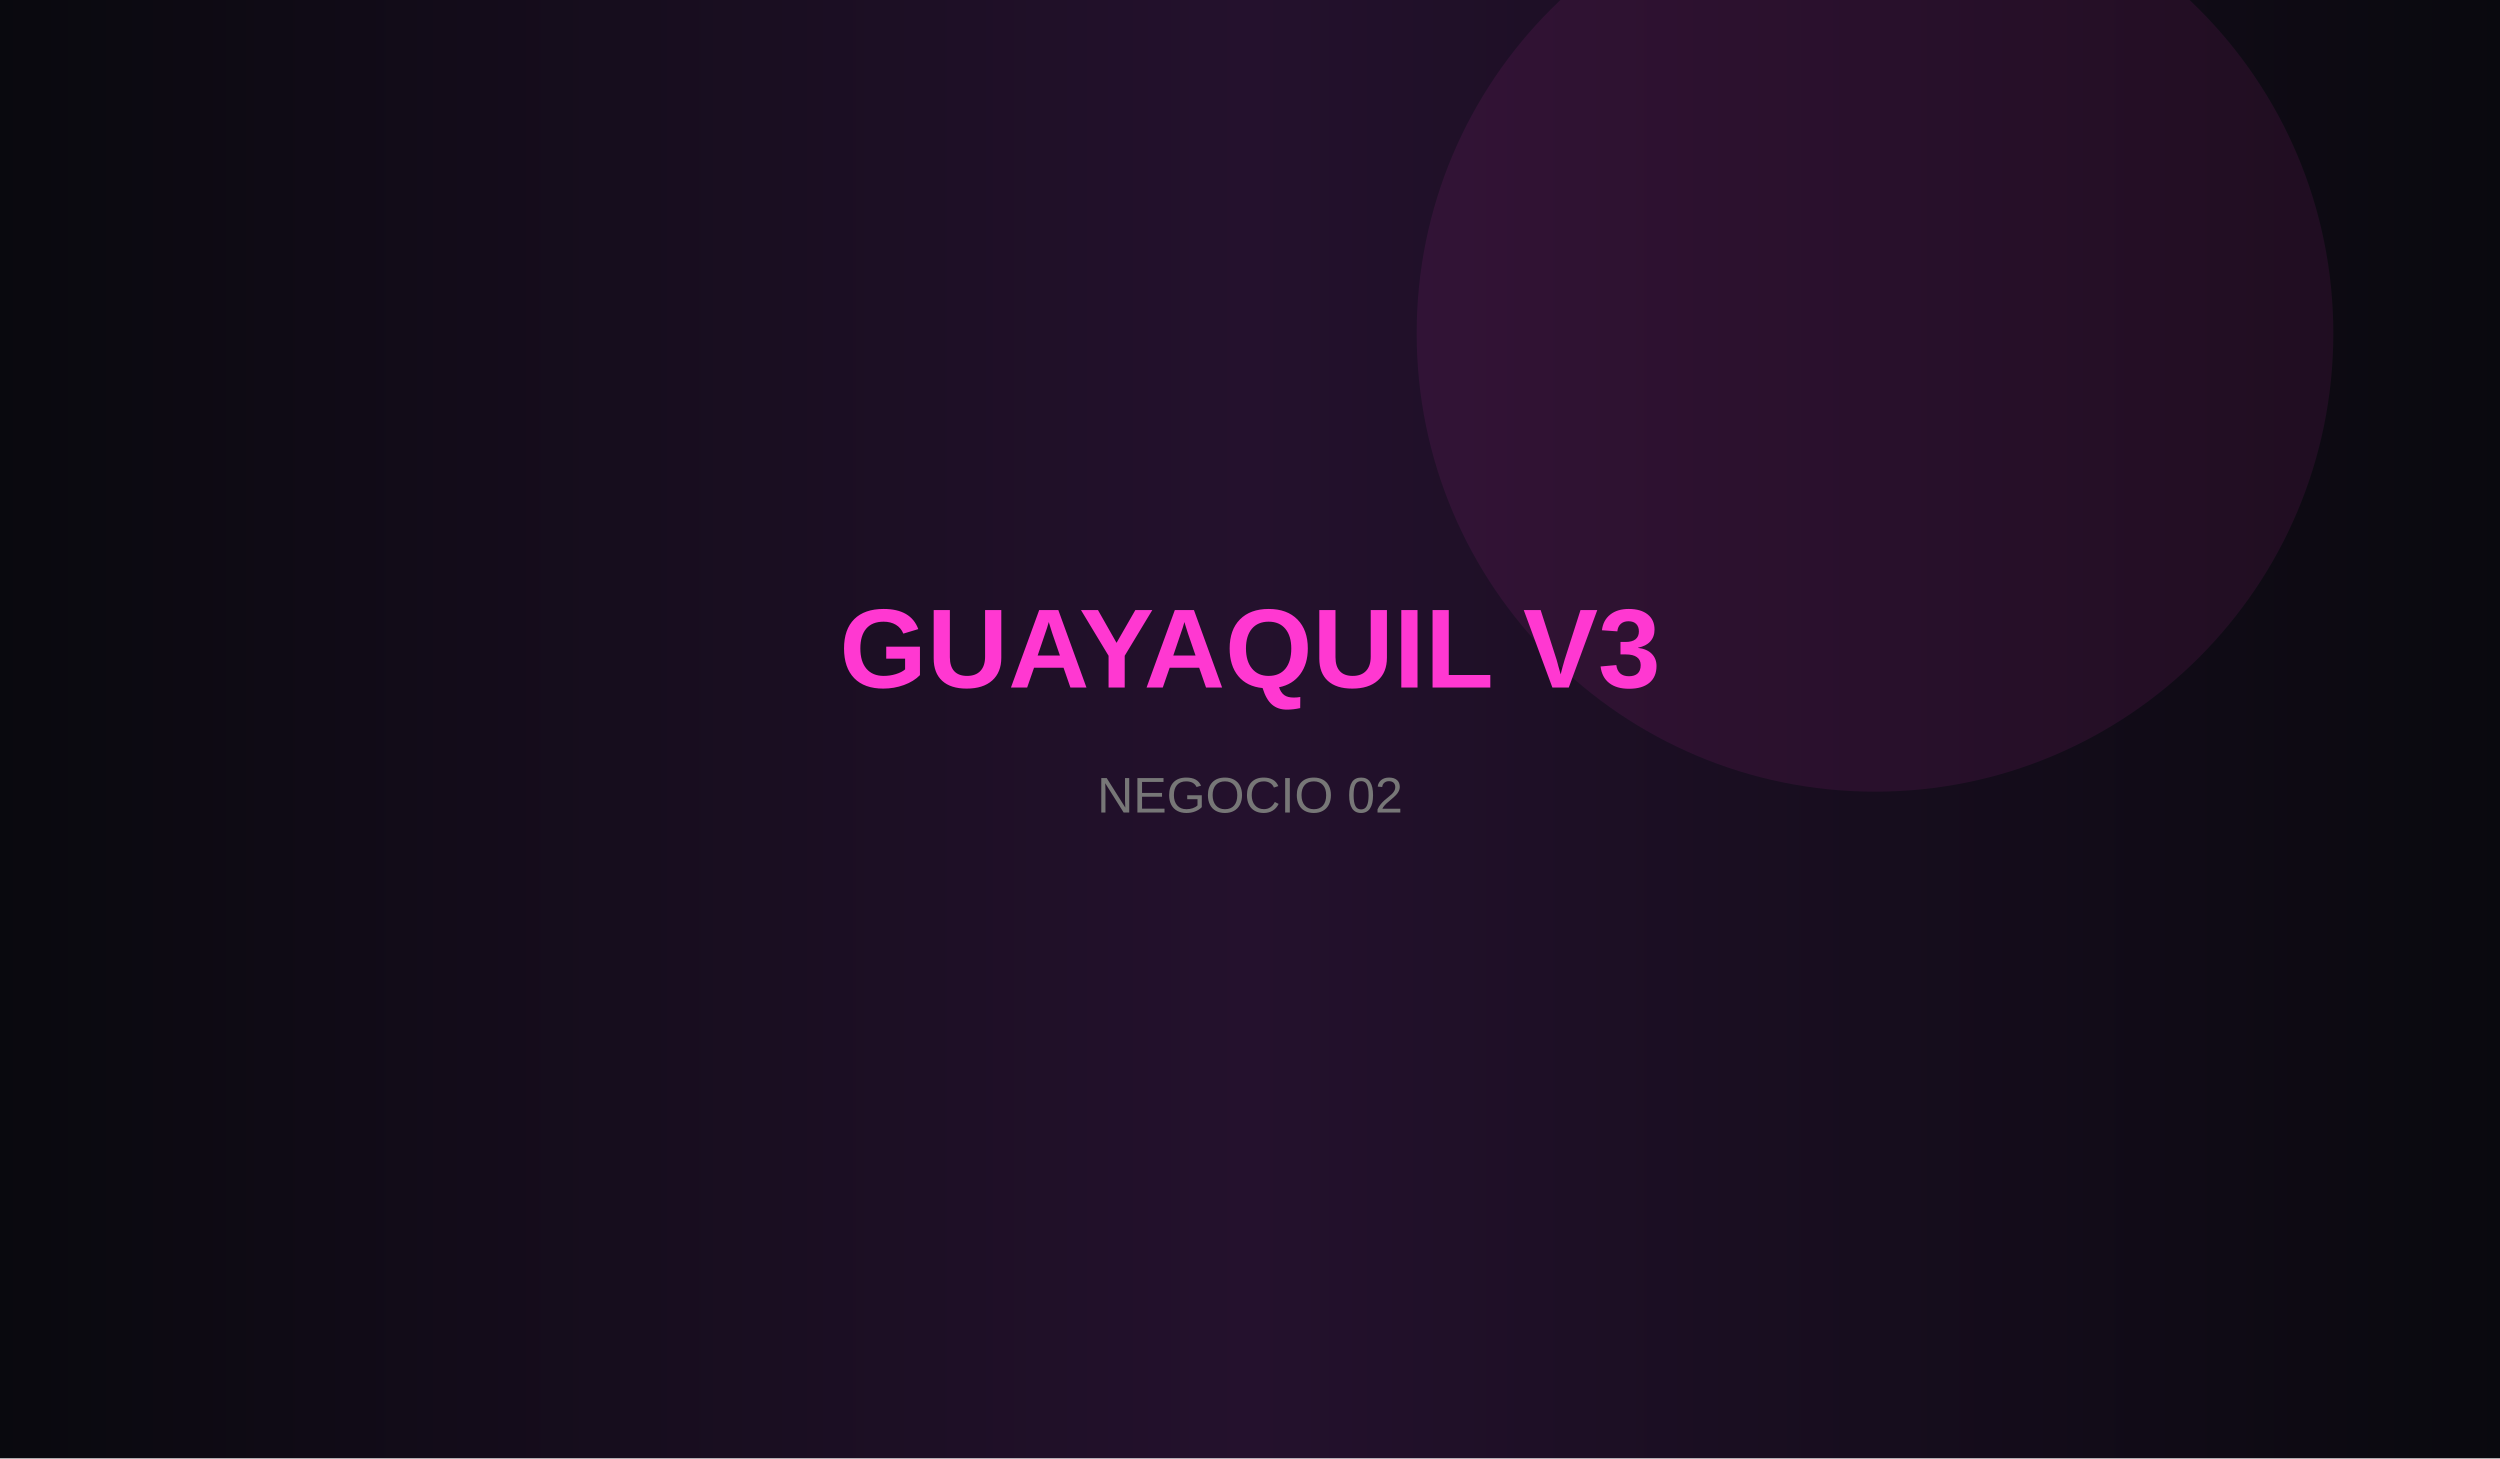
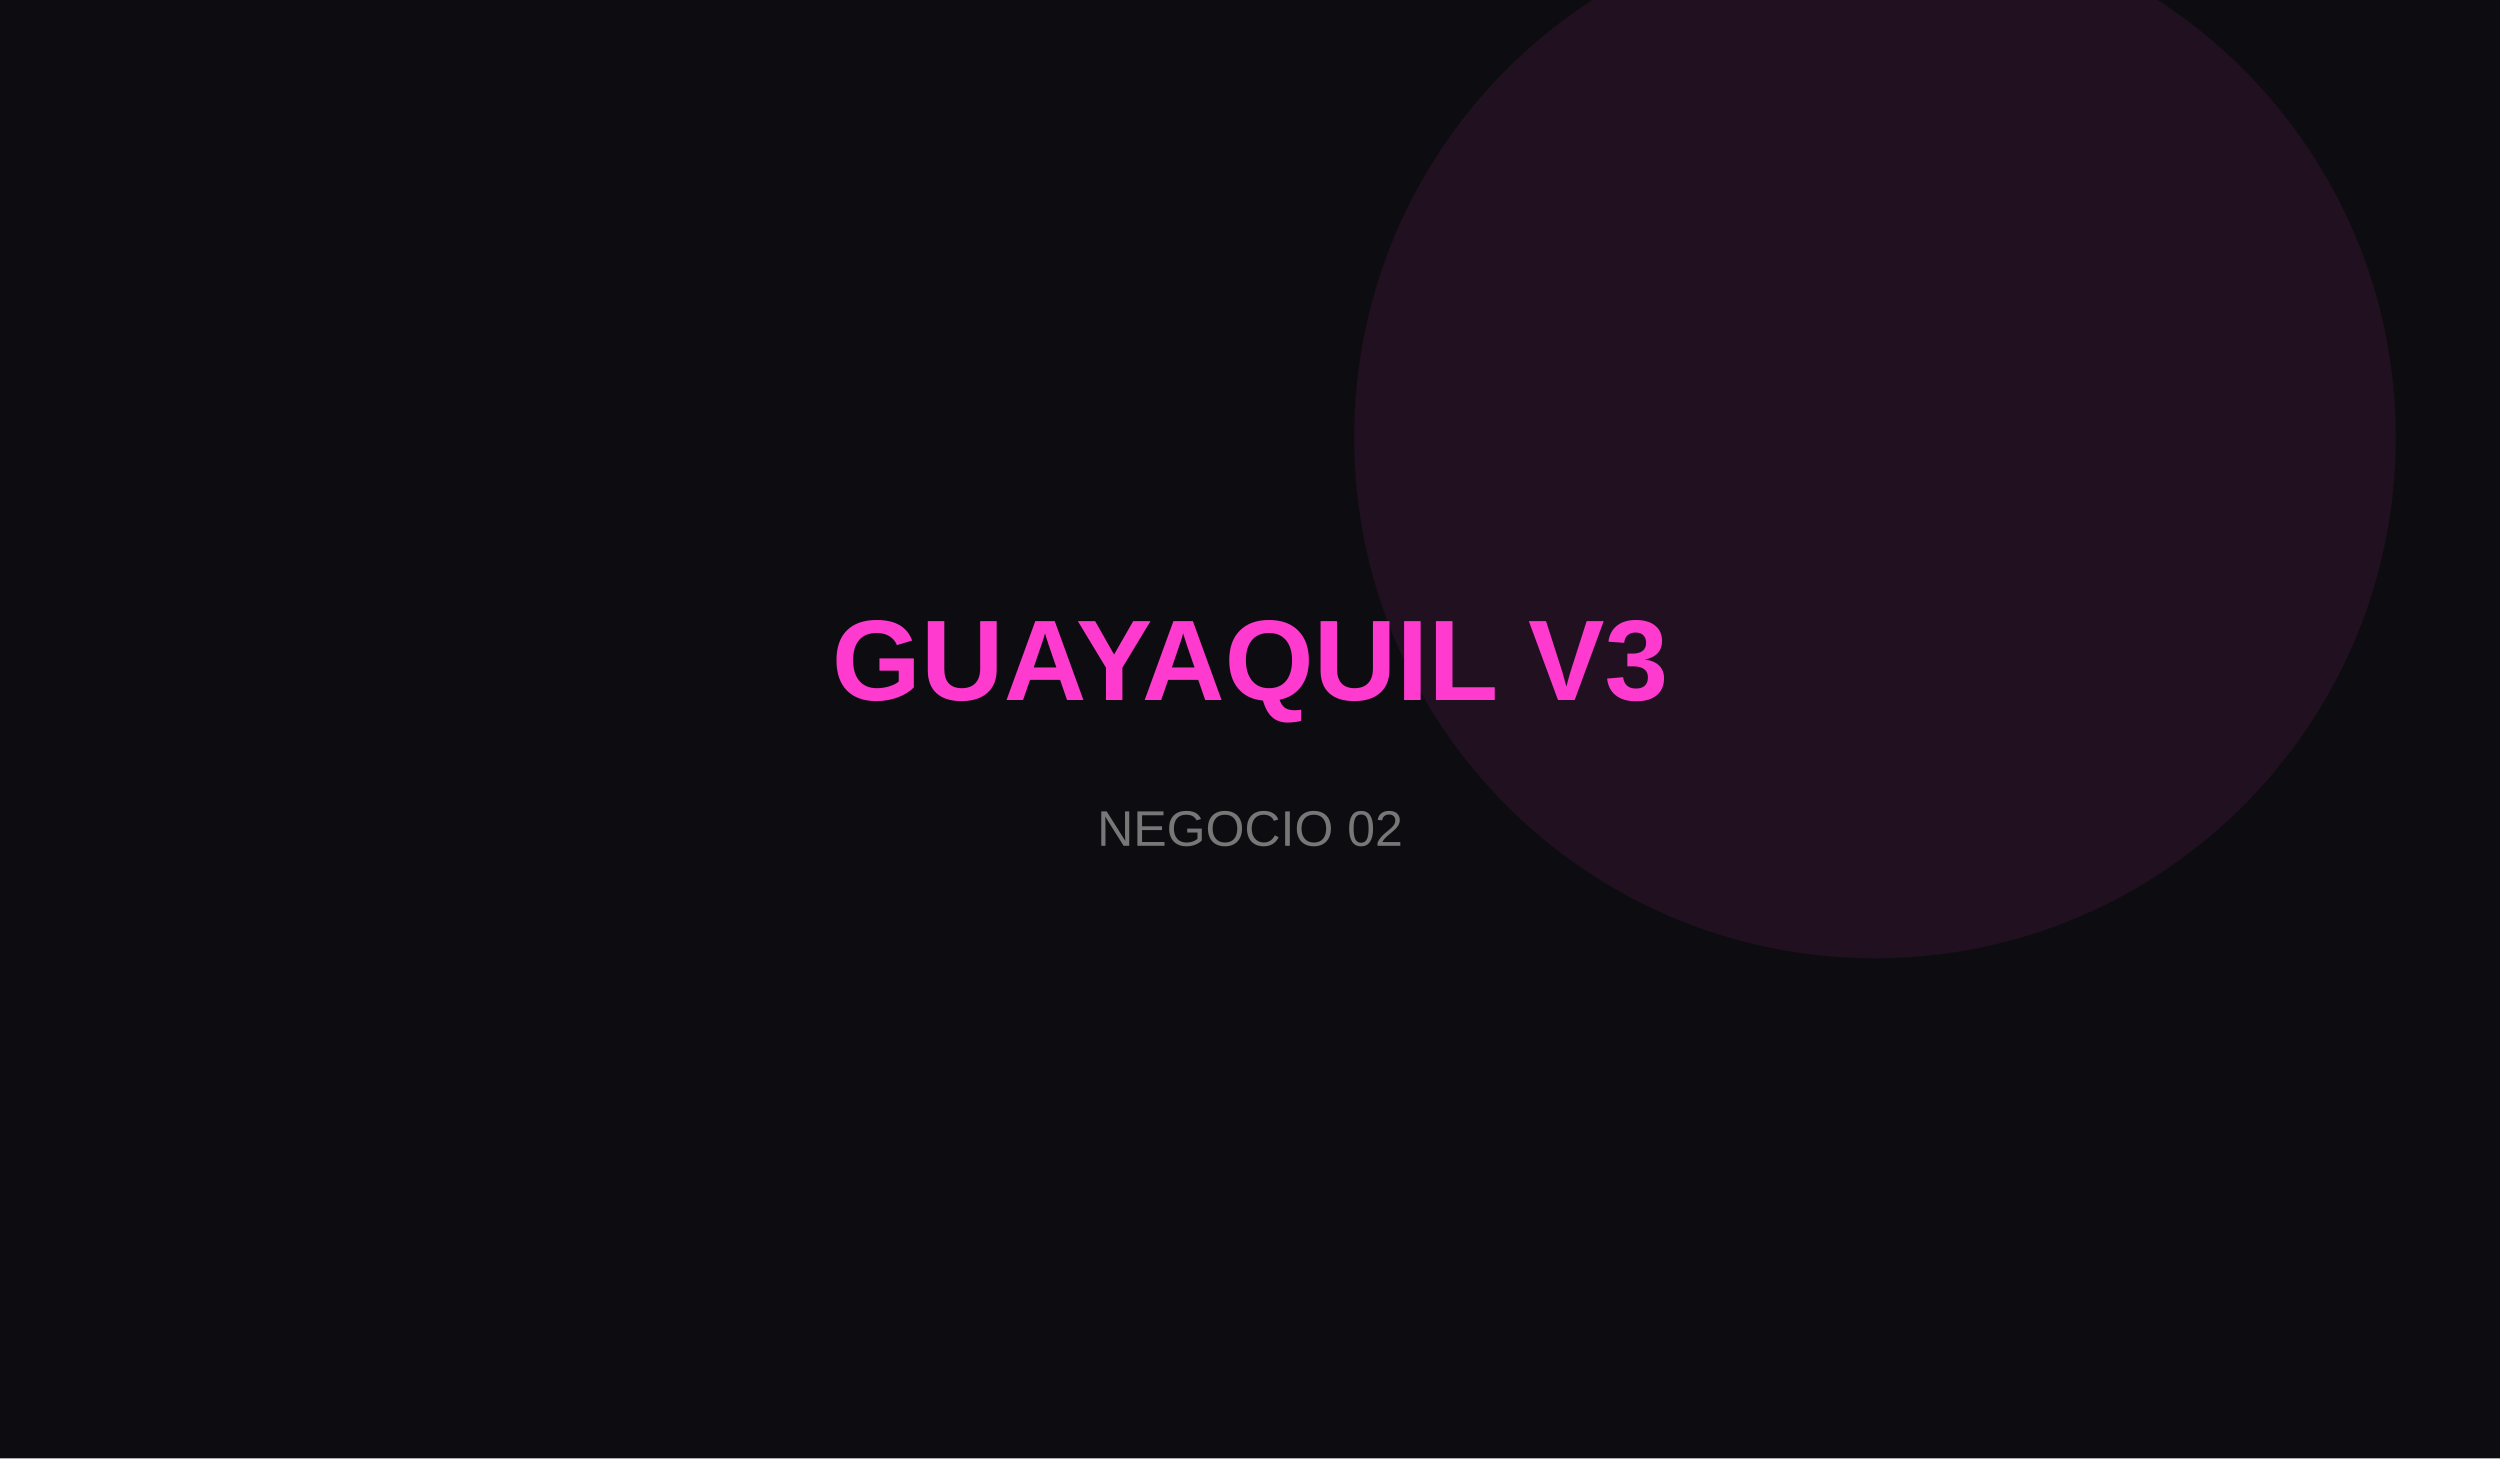
- <svg xmlns="http://www.w3.org/2000/svg" width="1200" height="700" viewBox="0 0 1200 700">
-   <defs>
-     <linearGradient id="g" x1="0" x2="1">
-       <stop stop-color="#09090e" />
-       <stop offset=".5" stop-color="#24112d" />
-       <stop offset="1" stop-color="#09090e" />
-     </linearGradient>
-   </defs>
-   <rect width="1200" height="700" fill="url(#g)" />
-   <circle cx="900" cy="160" r="220" fill="#ff38d1" opacity=".08" />
-   <text x="600" y="330" text-anchor="middle" fill="#ff38d1" font-family="Arial" font-size="54" font-weight="900">GUAYAQUIL V3</text>
-   <text x="600" y="390" text-anchor="middle" fill="#777" font-family="Arial" font-size="24">NEGOCIO 02</text>
+ <svg xmlns="http://www.w3.org/2000/svg" width="1200" height="700">
+   <rect width="100%" height="100%" fill="#0d0c11" />
+   <circle cx="75%" cy="30%" r="250" fill="#ff3bcf" opacity=".08" />
+   <text x="50%" y="48%" fill="#ff3bcf" font-family="Arial" font-size="55" font-weight="900" text-anchor="middle">GUAYAQUIL V3</text>
+   <text x="50%" y="58%" fill="#777" font-family="Arial" font-size="24" text-anchor="middle">NEGOCIO 02</text>
</svg>
